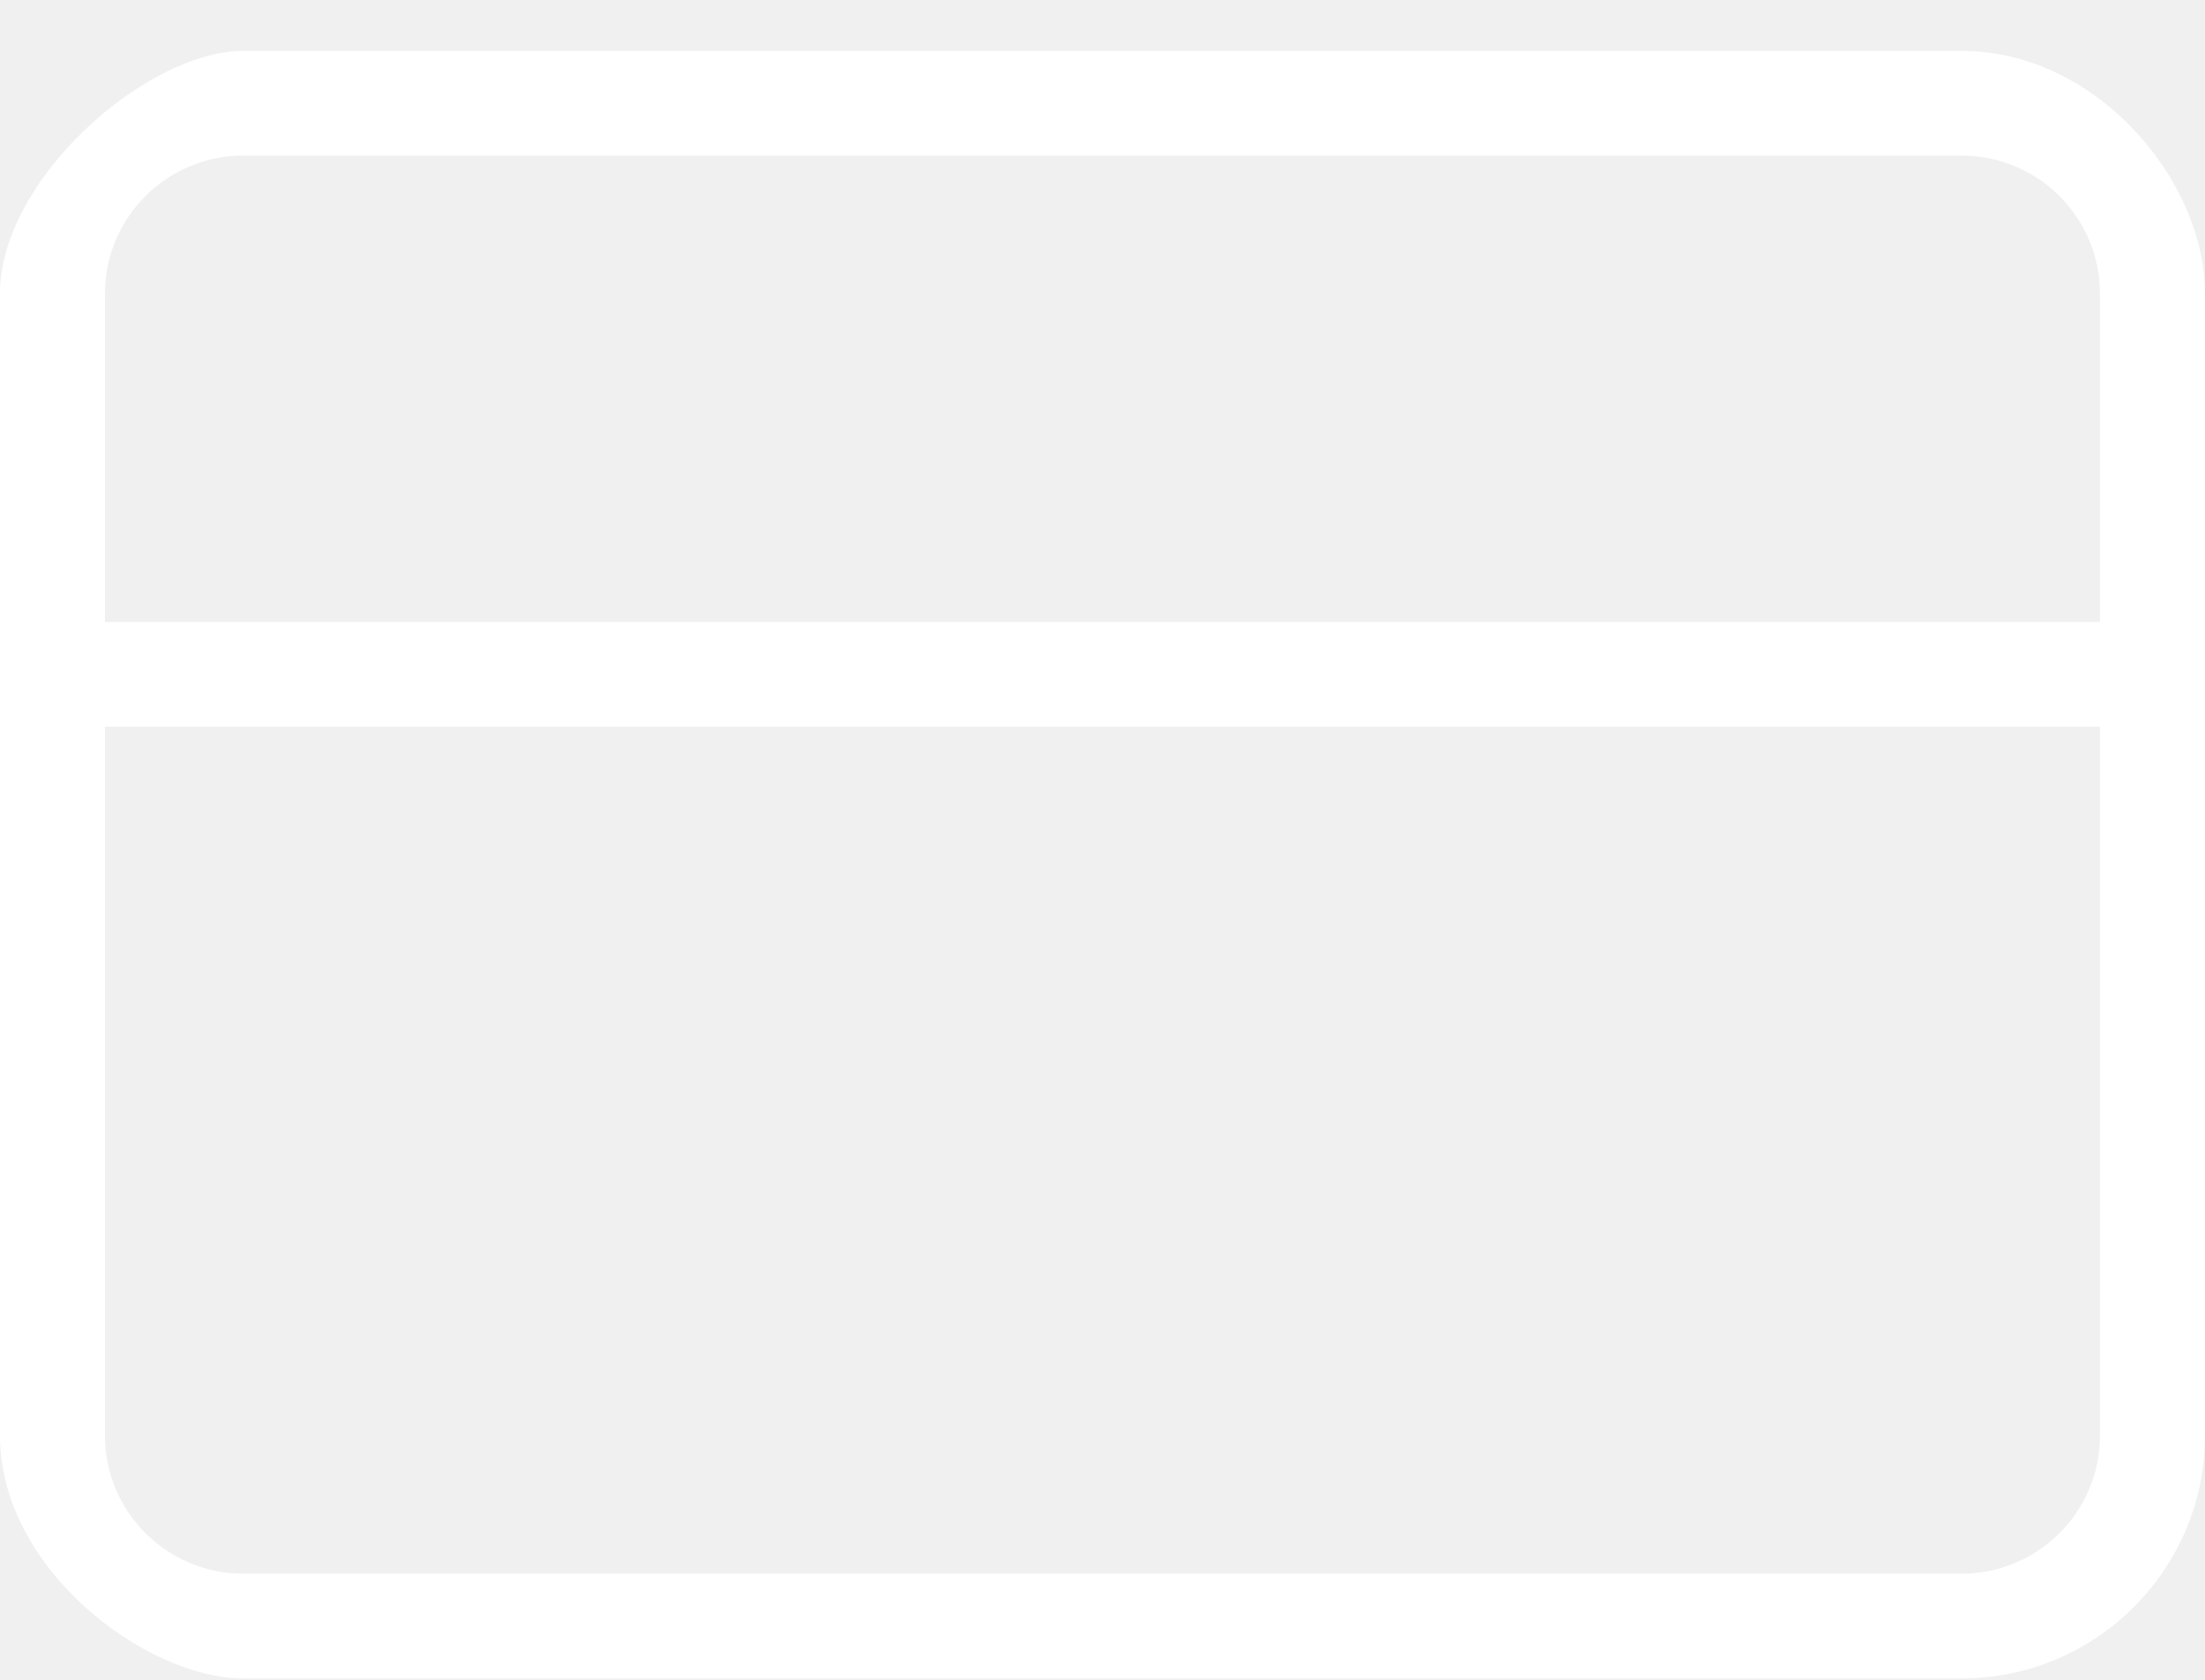
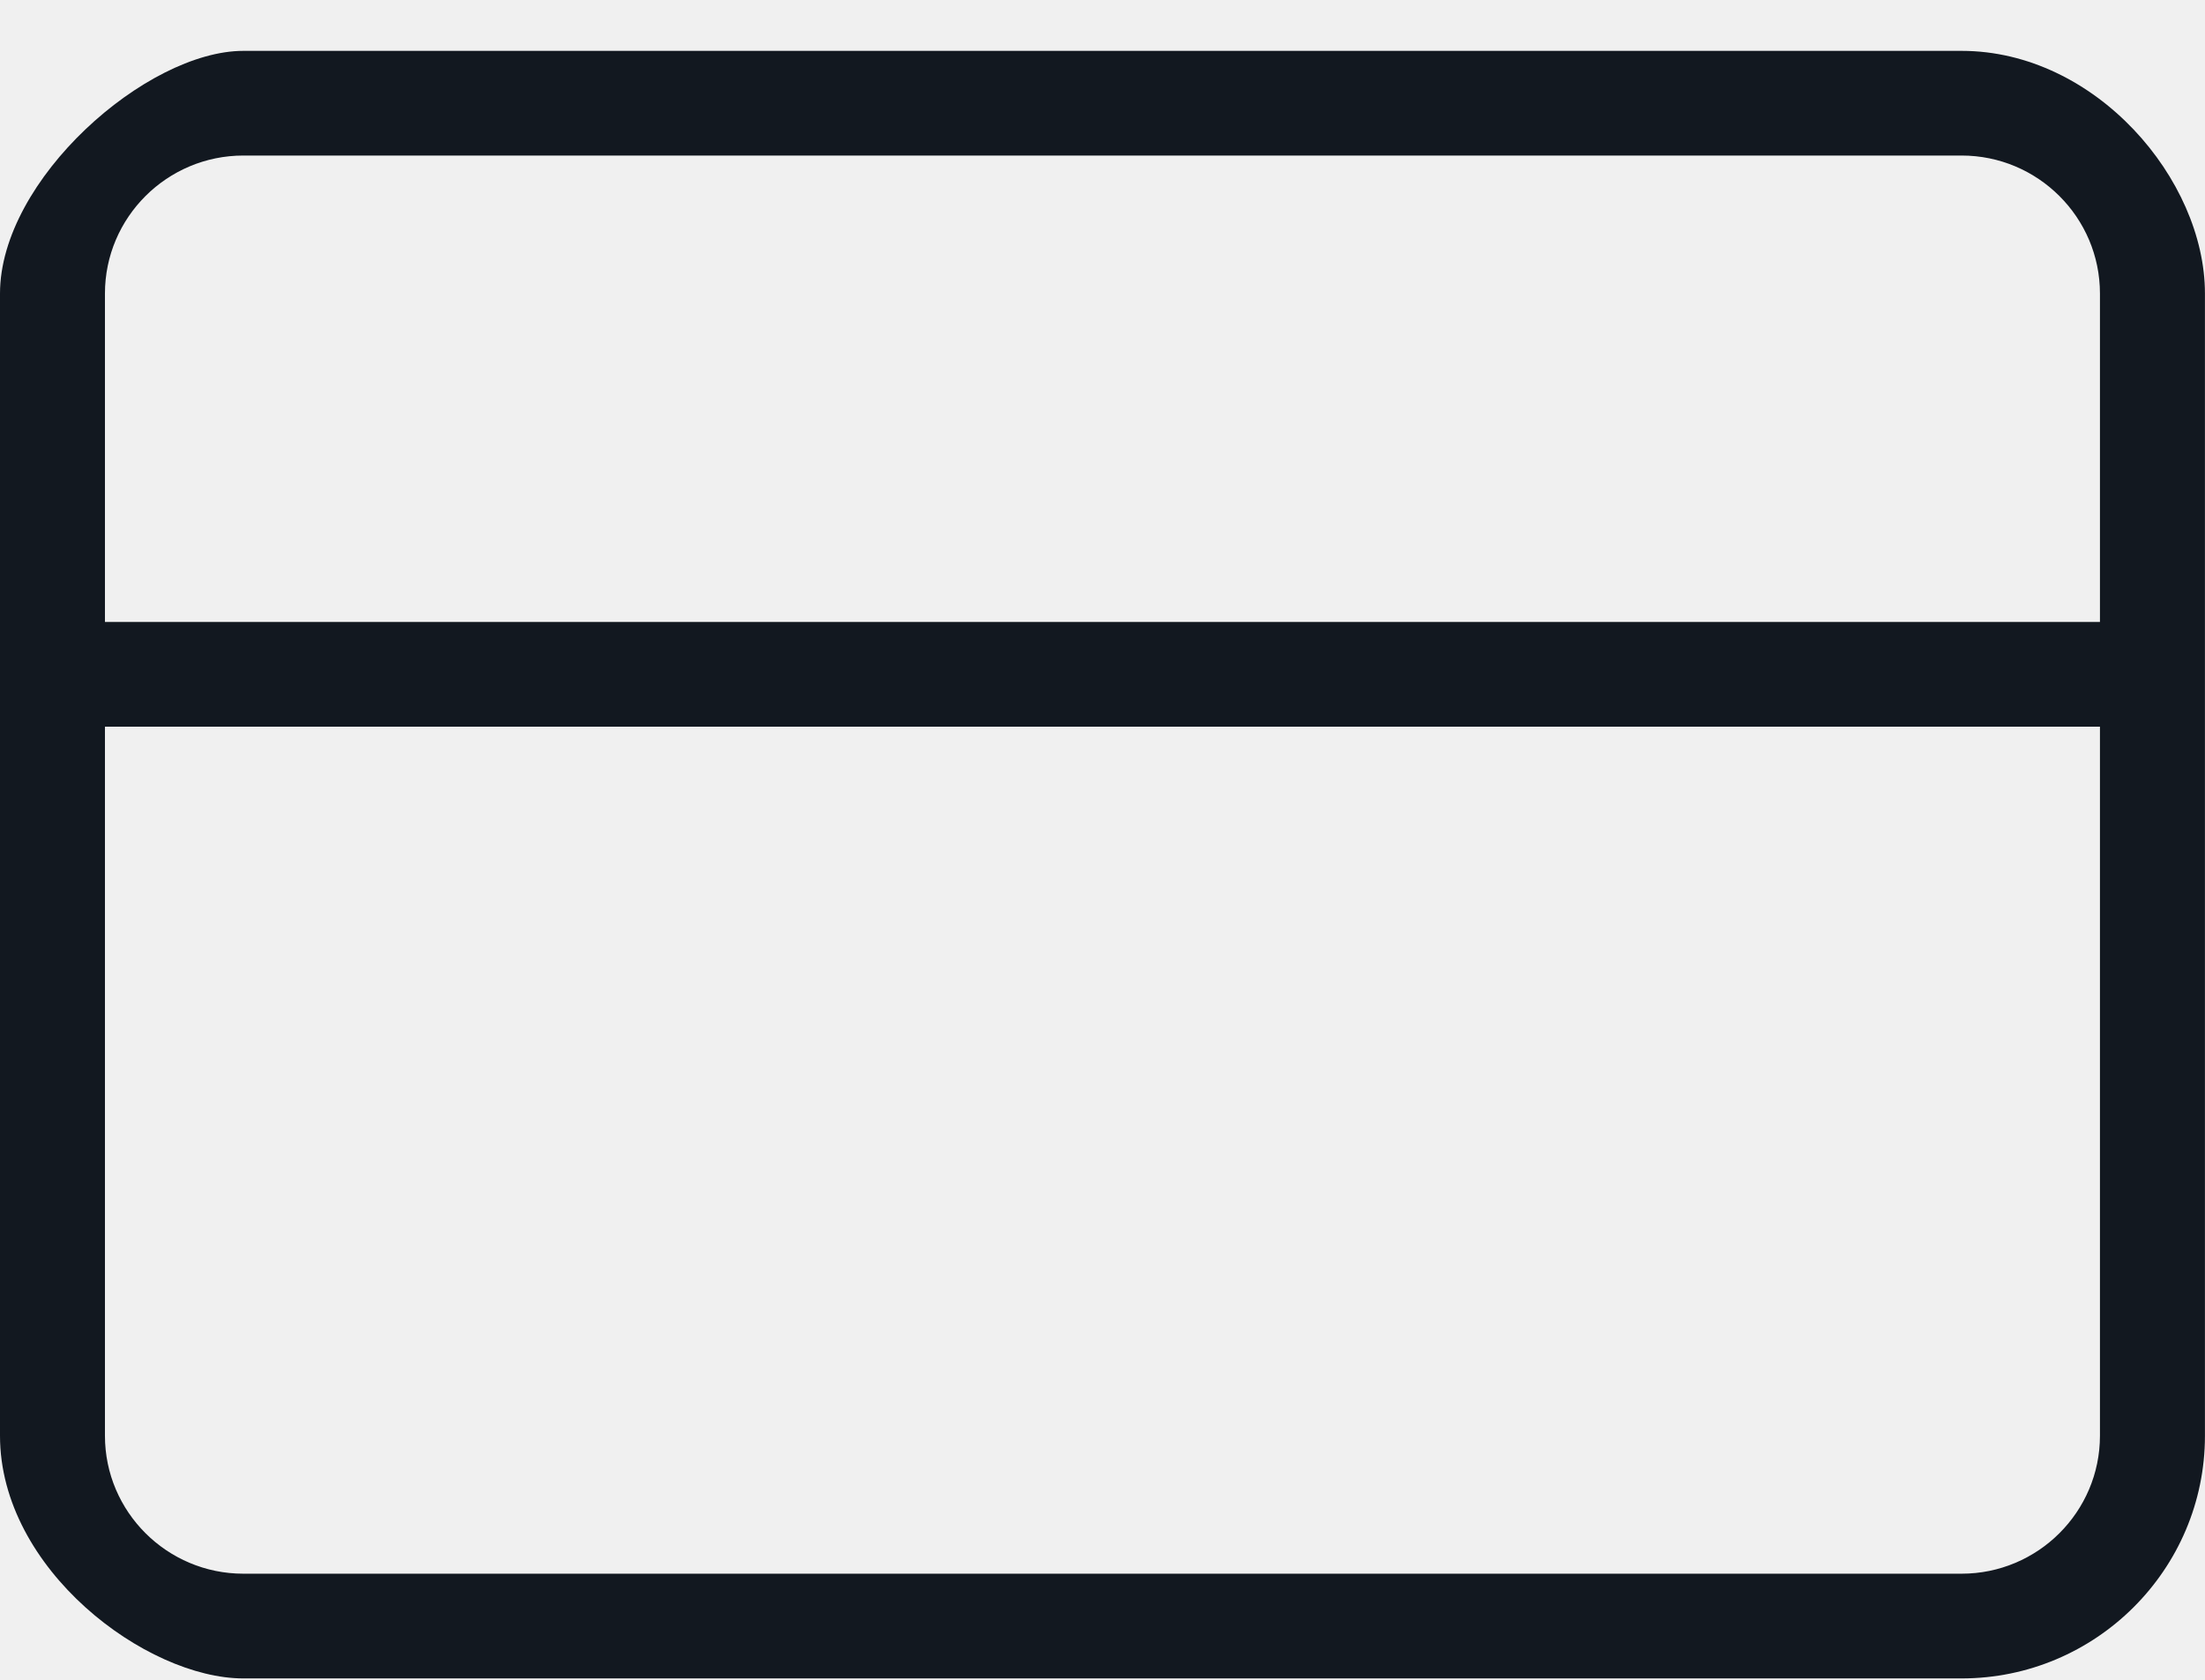
<svg xmlns="http://www.w3.org/2000/svg" width="42" height="32" viewBox="0 0 42 32" fill="none">
  <g clip-path="url(#clip0_747_10)">
-     <path fill-rule="evenodd" clip-rule="evenodd" d="M37.363 31.974H4.636C2.79 31.974 0 29.9 0 27.351V5.592C0 3.42 2.79 0.969 4.636 0.969H37.363C39.919 0.969 41.999 3.42 41.999 5.592V27.351C41.999 29.9 39.919 31.974 37.363 31.974ZM4.636 29.979H37.363C38.817 29.979 39.999 28.8 39.999 27.351V13.843H1.999V27.351C1.999 28.8 3.182 29.979 4.636 29.979ZM37.363 2.963H4.636C3.182 2.963 1.999 4.142 1.999 5.592V11.848H39.999V5.592C39.999 4.142 38.817 2.963 37.363 2.963Z" fill="#ffffff" />
+     <path fill-rule="evenodd" clip-rule="evenodd" d="M37.363 31.974H4.636C2.79 31.974 0 29.9 0 27.351V5.592C0 3.42 2.79 0.969 4.636 0.969H37.363C39.919 0.969 41.999 3.42 41.999 5.592V27.351C41.999 29.9 39.919 31.974 37.363 31.974ZM4.636 29.979H37.363C38.817 29.979 39.999 28.8 39.999 27.351V13.843H1.999V27.351C1.999 28.8 3.182 29.979 4.636 29.979ZM37.363 2.963H4.636C3.182 2.963 1.999 4.142 1.999 5.592V11.848H39.999V5.592C39.999 4.142 38.817 2.963 37.363 2.963Z" fill="#121820" />
  </g>
  <defs>
    <clipPath id="clip0_747_10">
      <rect width="42" height="32" fill="white" />
    </clipPath>
  </defs>
</svg>
